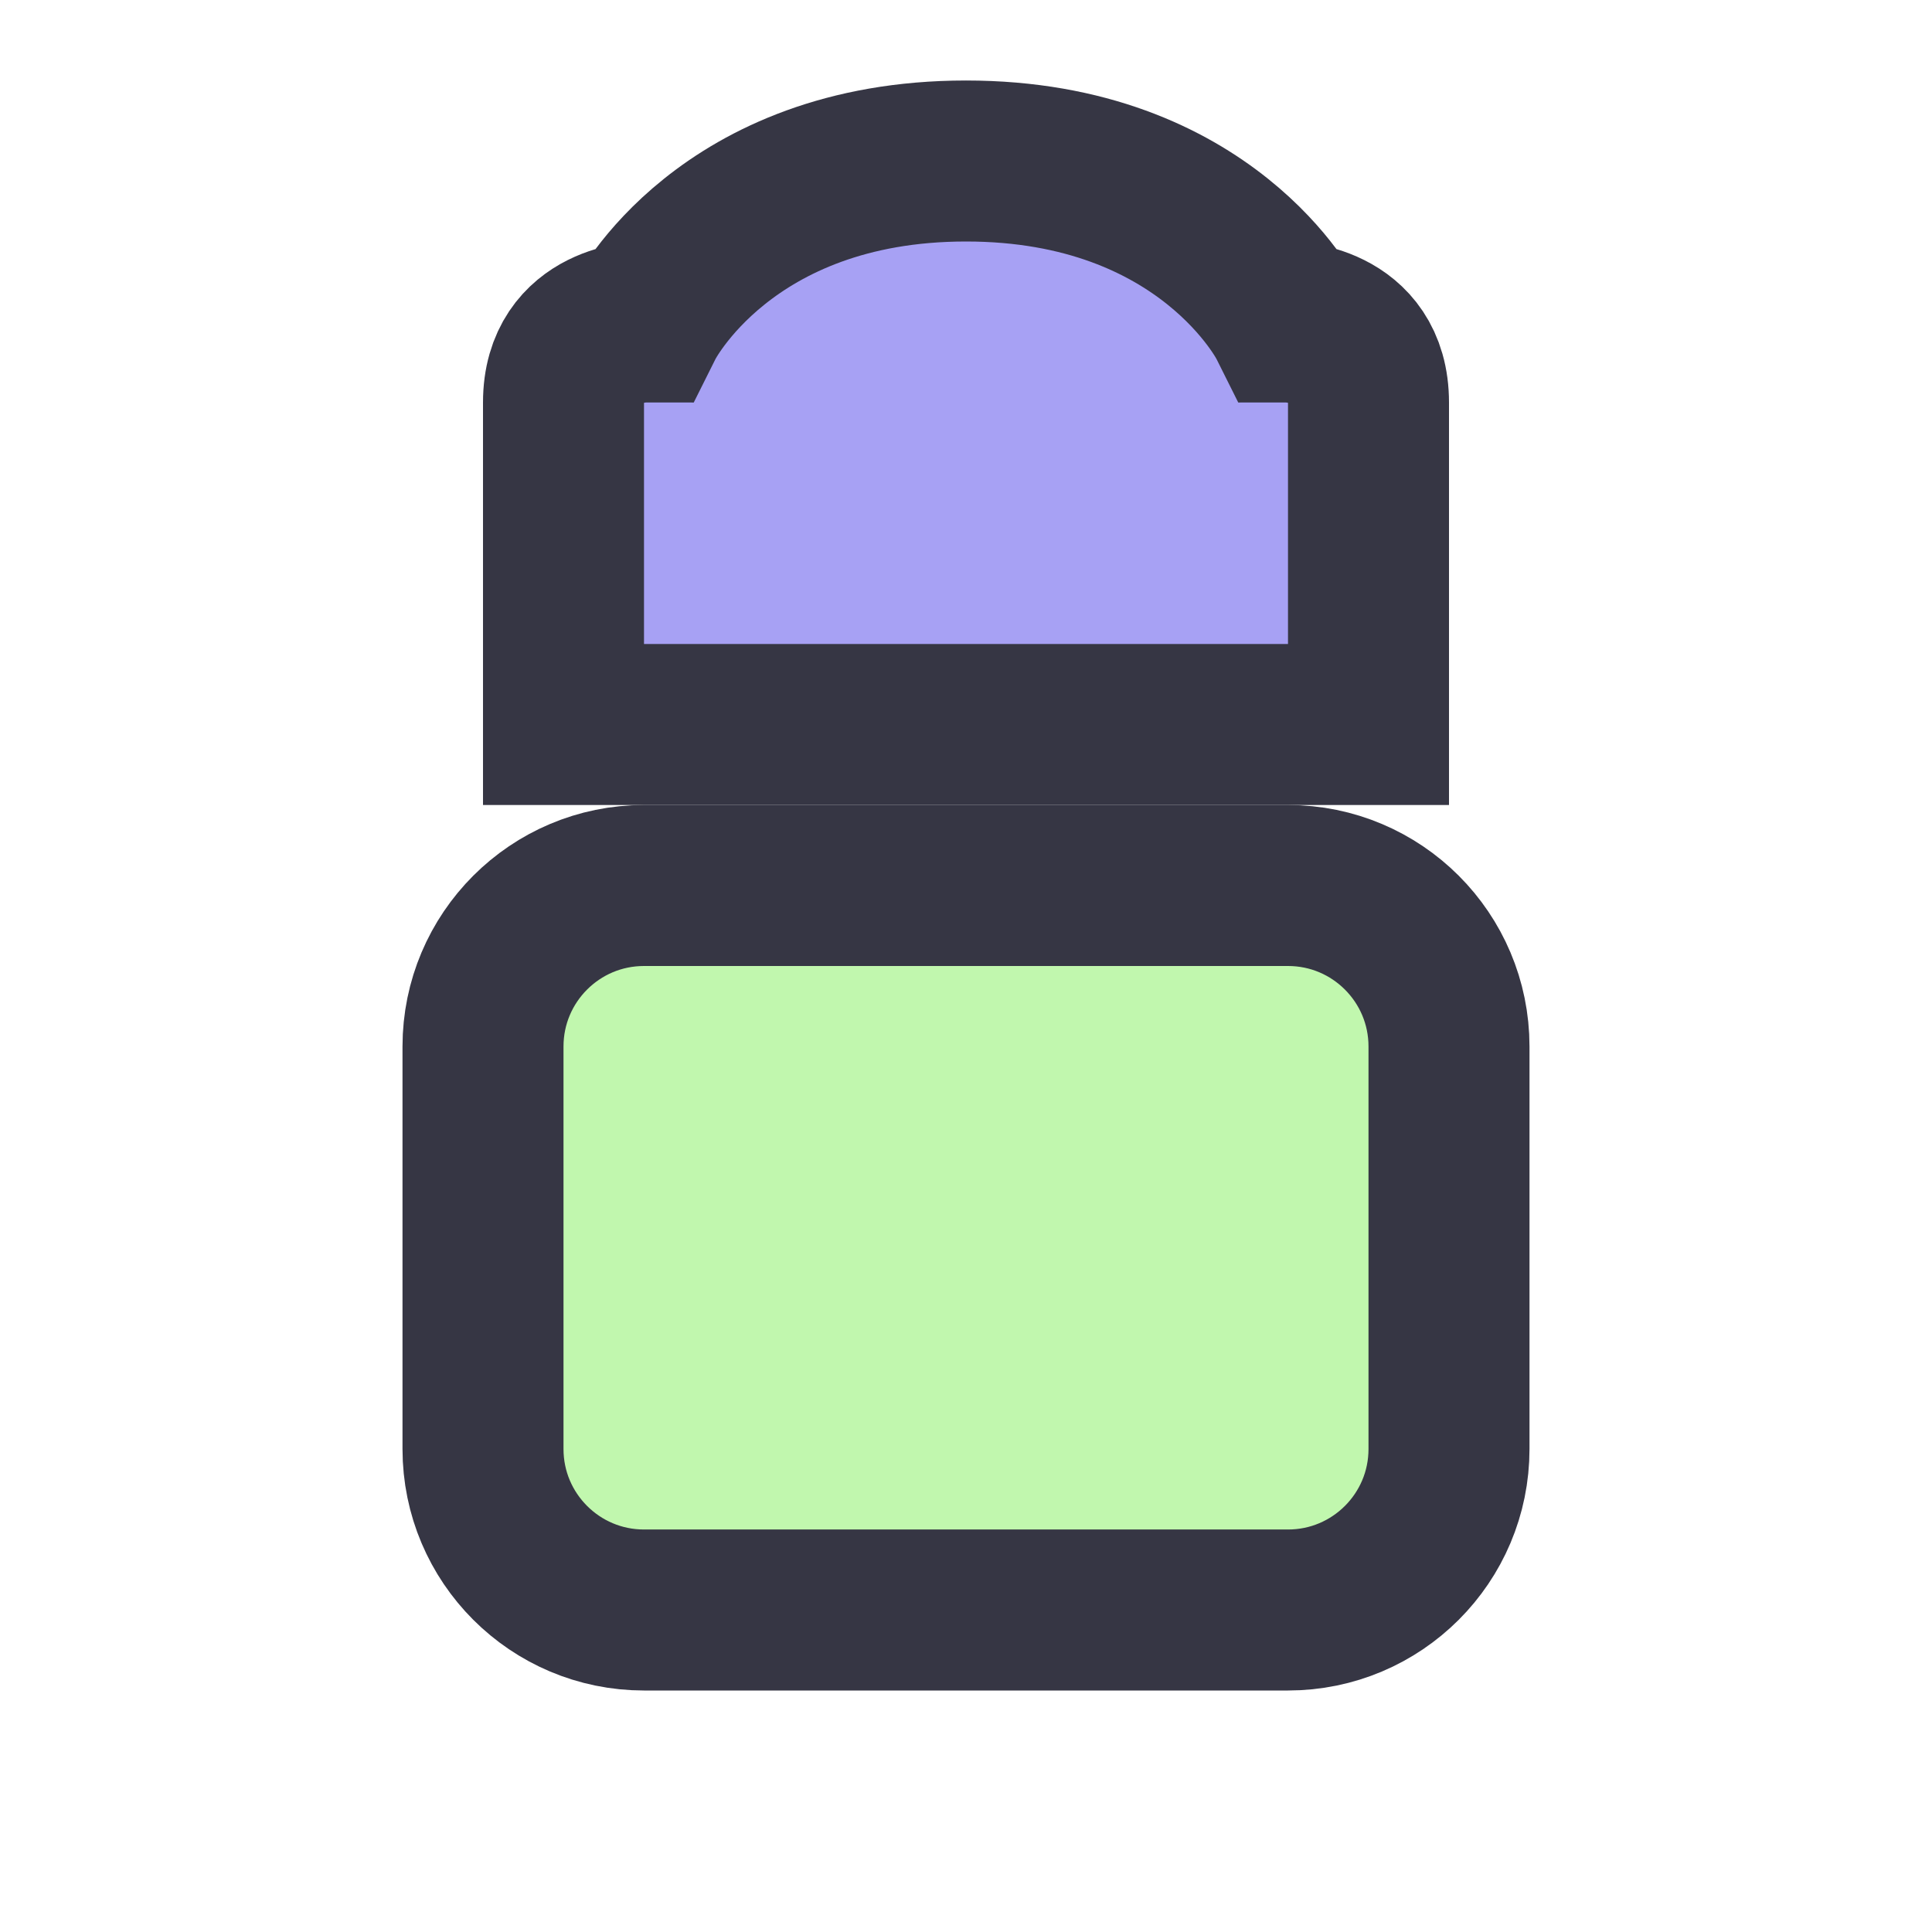
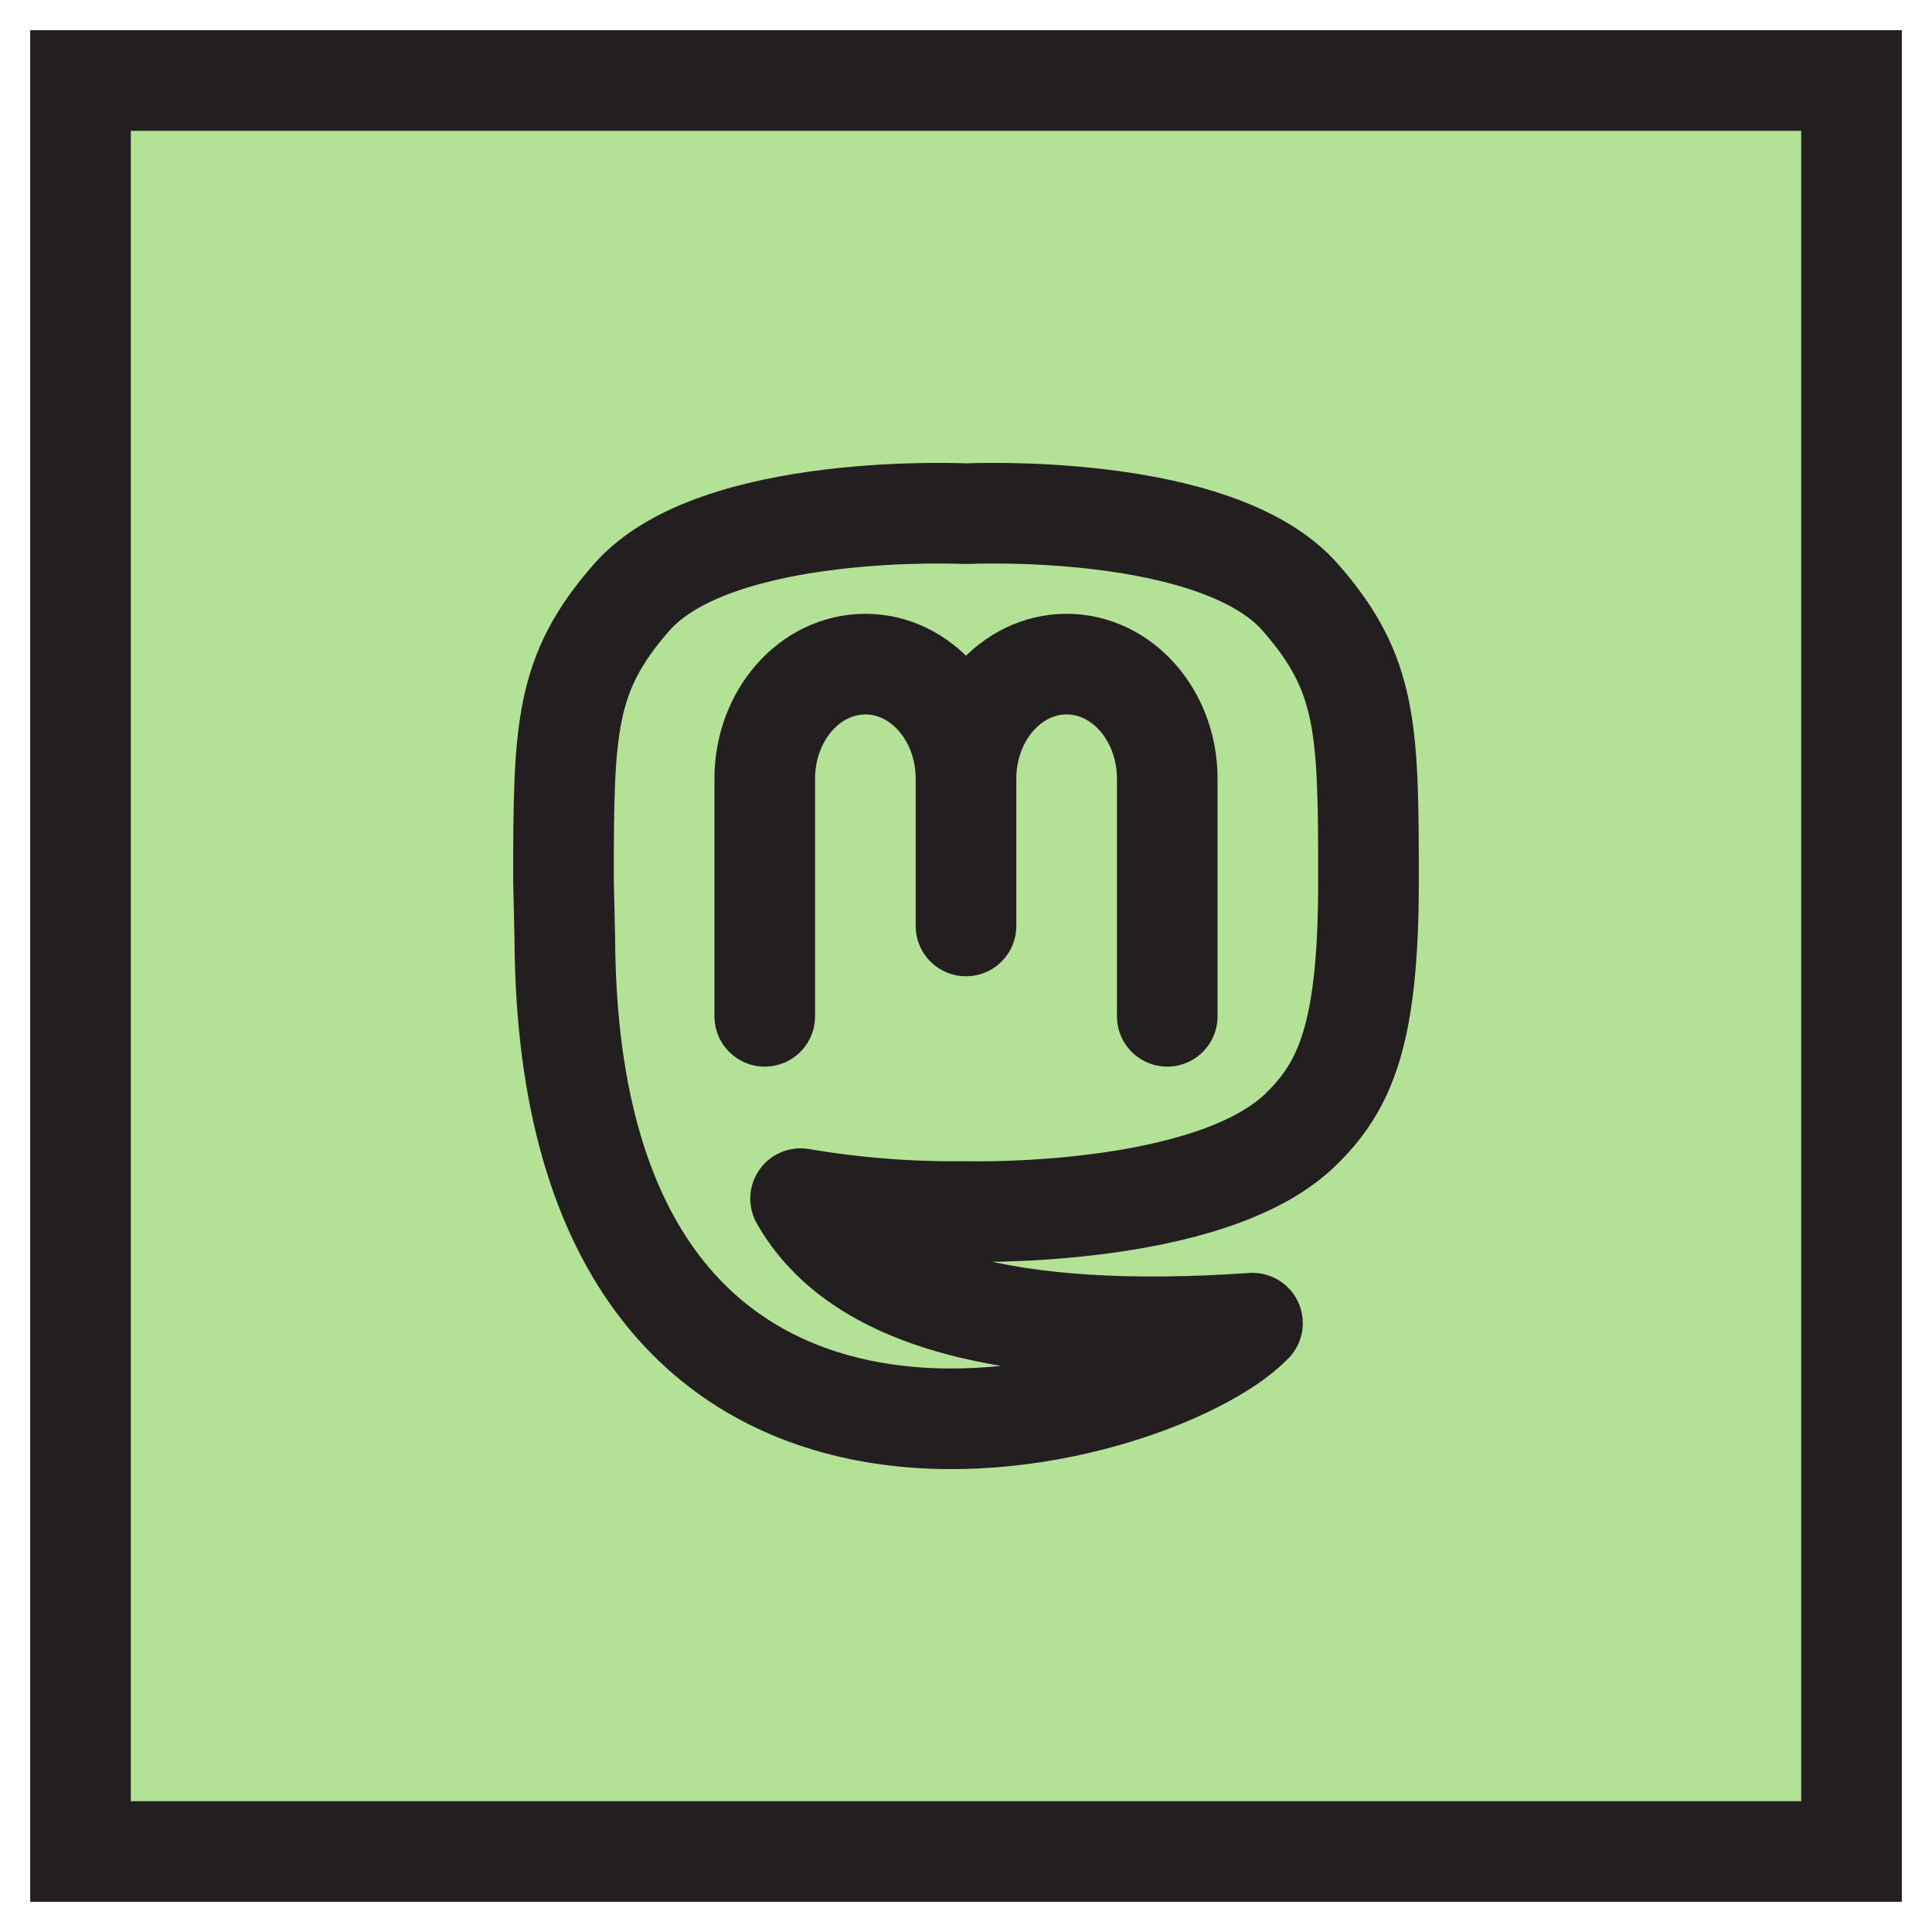
- <svg xmlns="http://www.w3.org/2000/svg" viewBox="0 0 24 24" fill="none">
-   <path d="M12 2c-3 0-4 2-4 2s-1 0-1 1v4h10V5c0-1-1-1-1-1s-1-2-4-2z" fill="#A7A1F4" stroke="#363644" stroke-width="2" />
-   <rect x="6" y="11" width="12" height="9" rx="2" fill="#C1F7AE" stroke="#363644" stroke-width="2" />
+ <svg xmlns="http://www.w3.org/2000/svg" viewBox="0 0 24 24" role="img" aria-label="Mastodon">
+   <rect x="1" y="1" width="22" height="22" fill="#b3e297" stroke="#231f20" stroke-width="1.25" />
+   <g transform="translate(4.5 4.5) scale(0.625)" fill="none" stroke="#231f20" stroke-width="2" stroke-linecap="round" stroke-linejoin="round">
+     <path d="M18.648 15.254c-1.816 1.763 -6.648 1.626 -6.648 1.626a18.262 18.262 0 0 1 -3.288 -.256c1.127 1.985 4.12 2.81 8.982 2.475c-1.945 2.013 -13.598 5.257 -13.668 -7.636l-.026 -1.154c0 -3.036 .023 -4.115 1.352 -5.633c1.671 -1.91 6.648 -1.666 6.648 -1.666s4.977 -.243 6.648 1.667c1.329 1.518 1.352 2.597 1.352 5.633s-.456 4.074 -1.352 4.944" />
+     <path d="M12 11.204v-2.926c0 -1.258 -.895 -2.278 -2 -2.278s-2 1.02 -2 2.278v4.722m4 -4.722c0 -1.258 .895 -2.278 2 -2.278s2 1.02 2 2.278v4.722" />
+   </g>
</svg>
